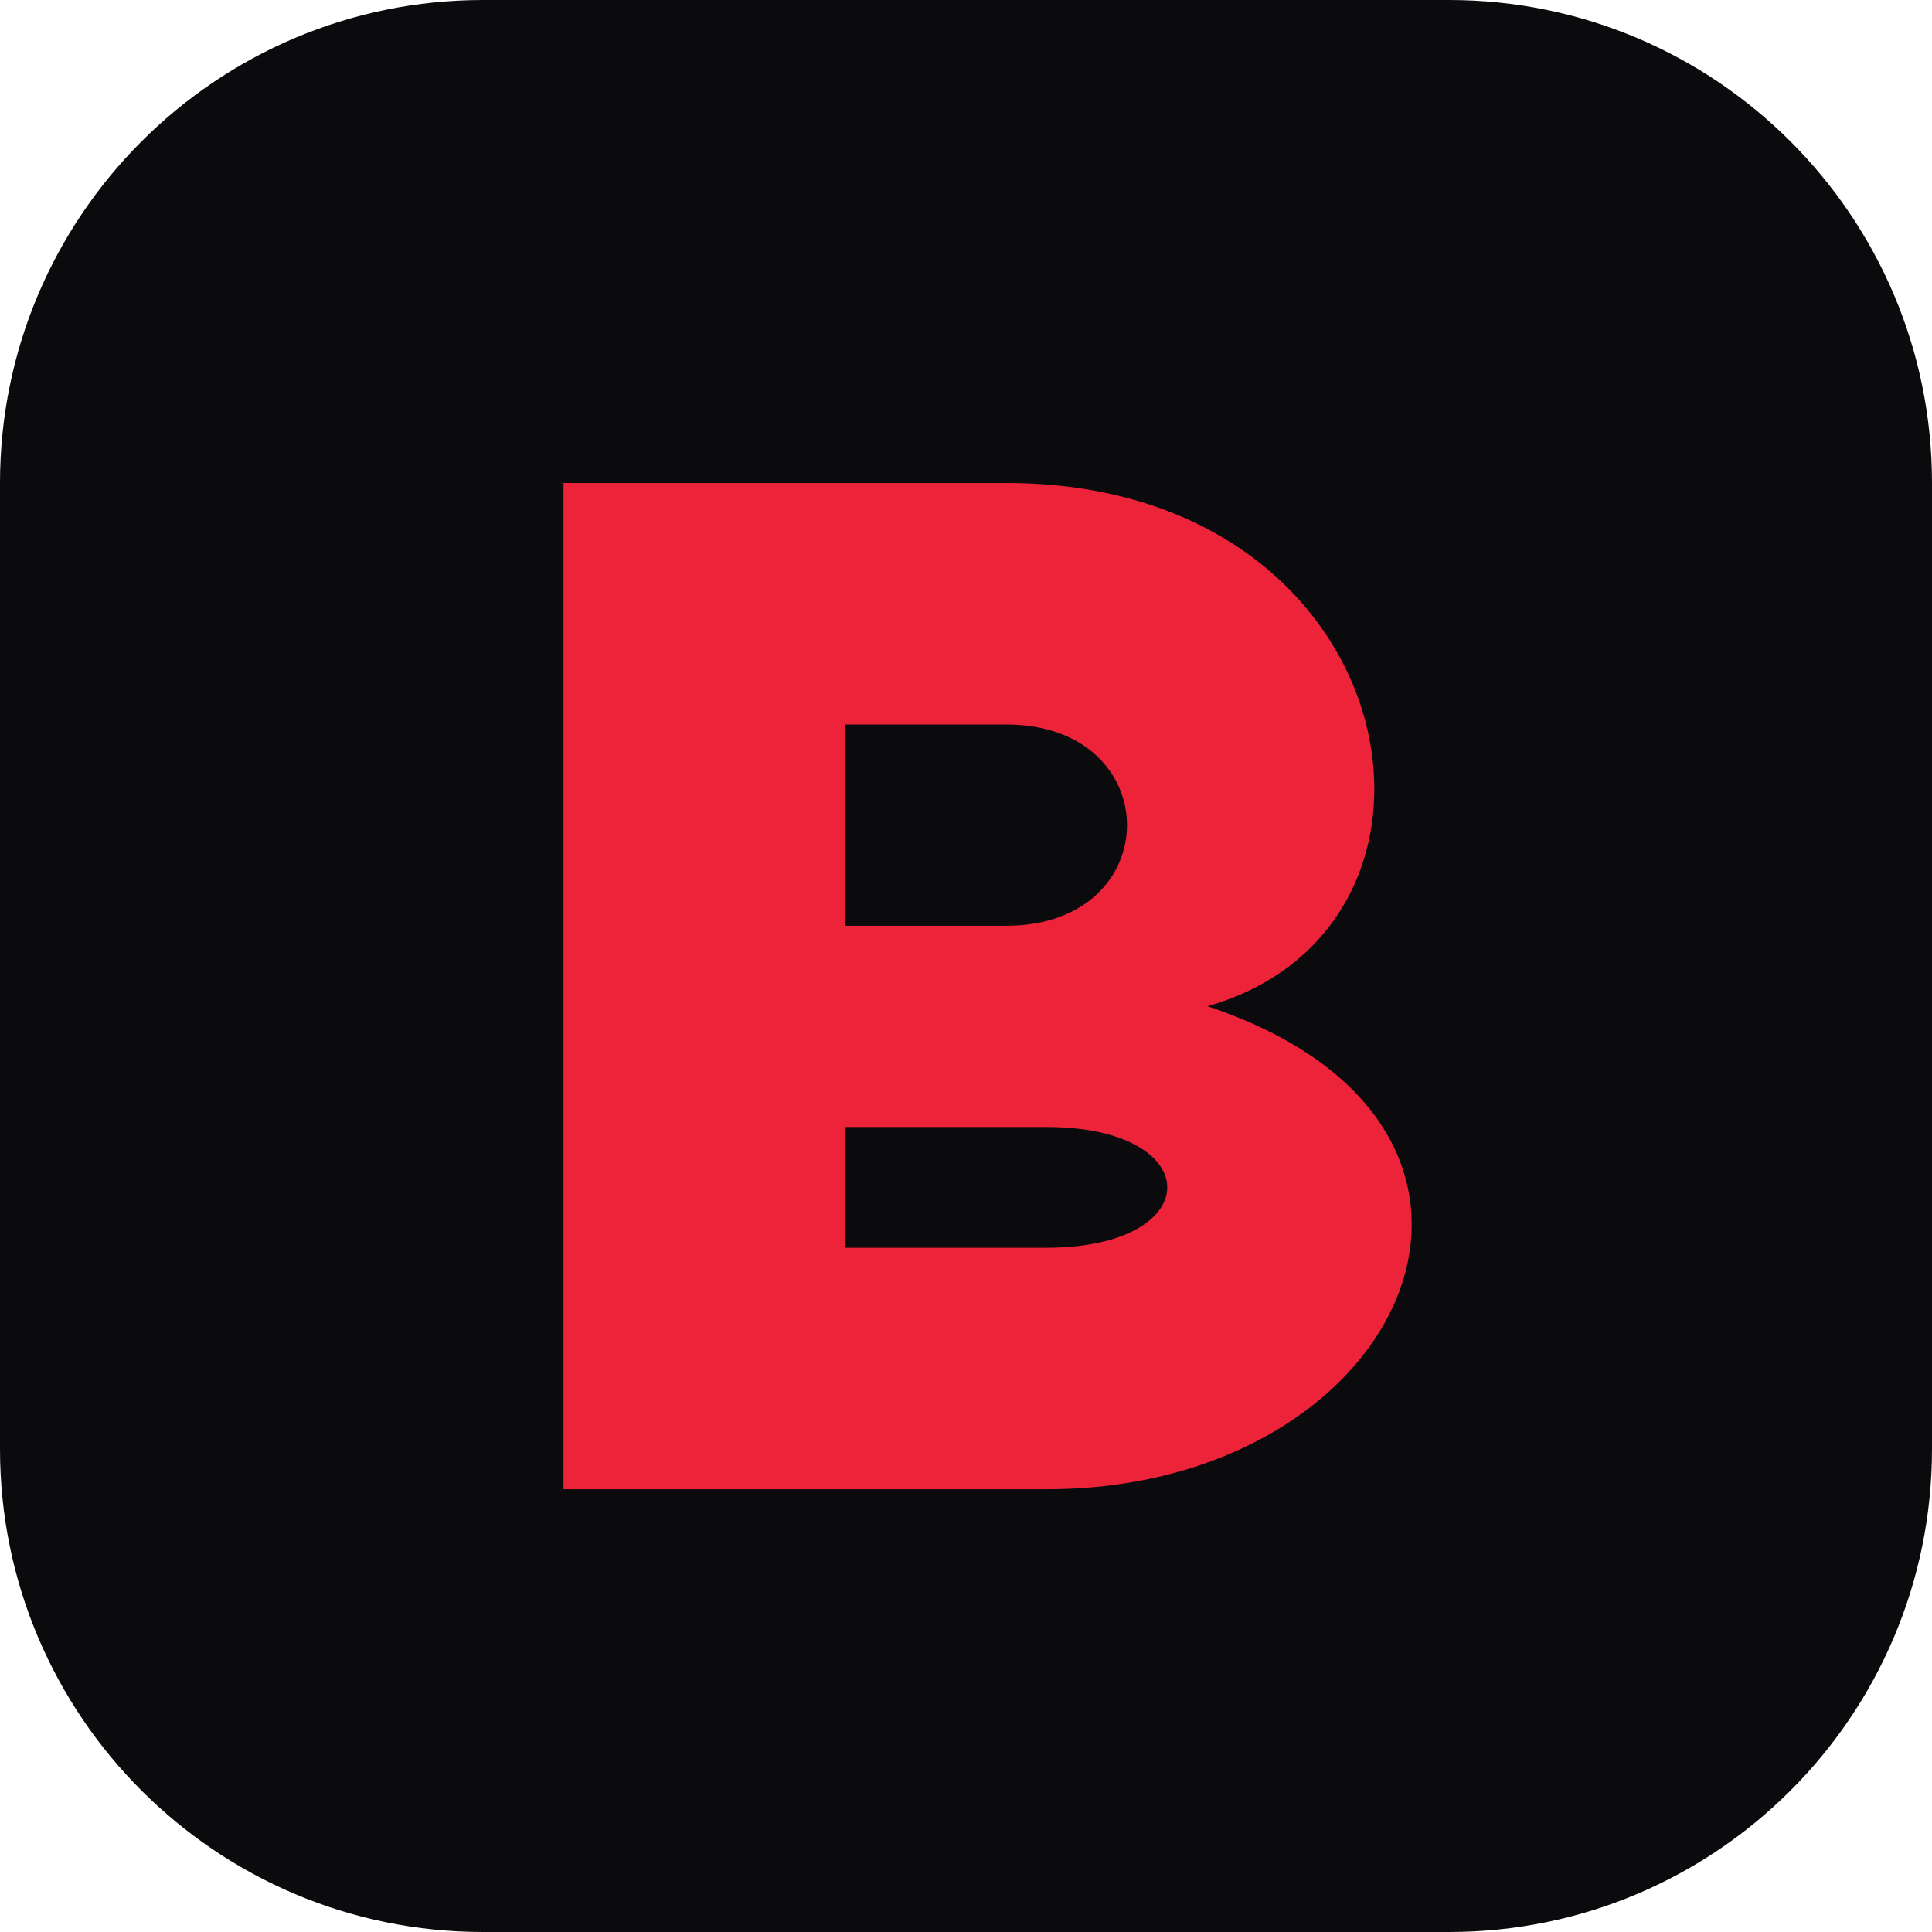
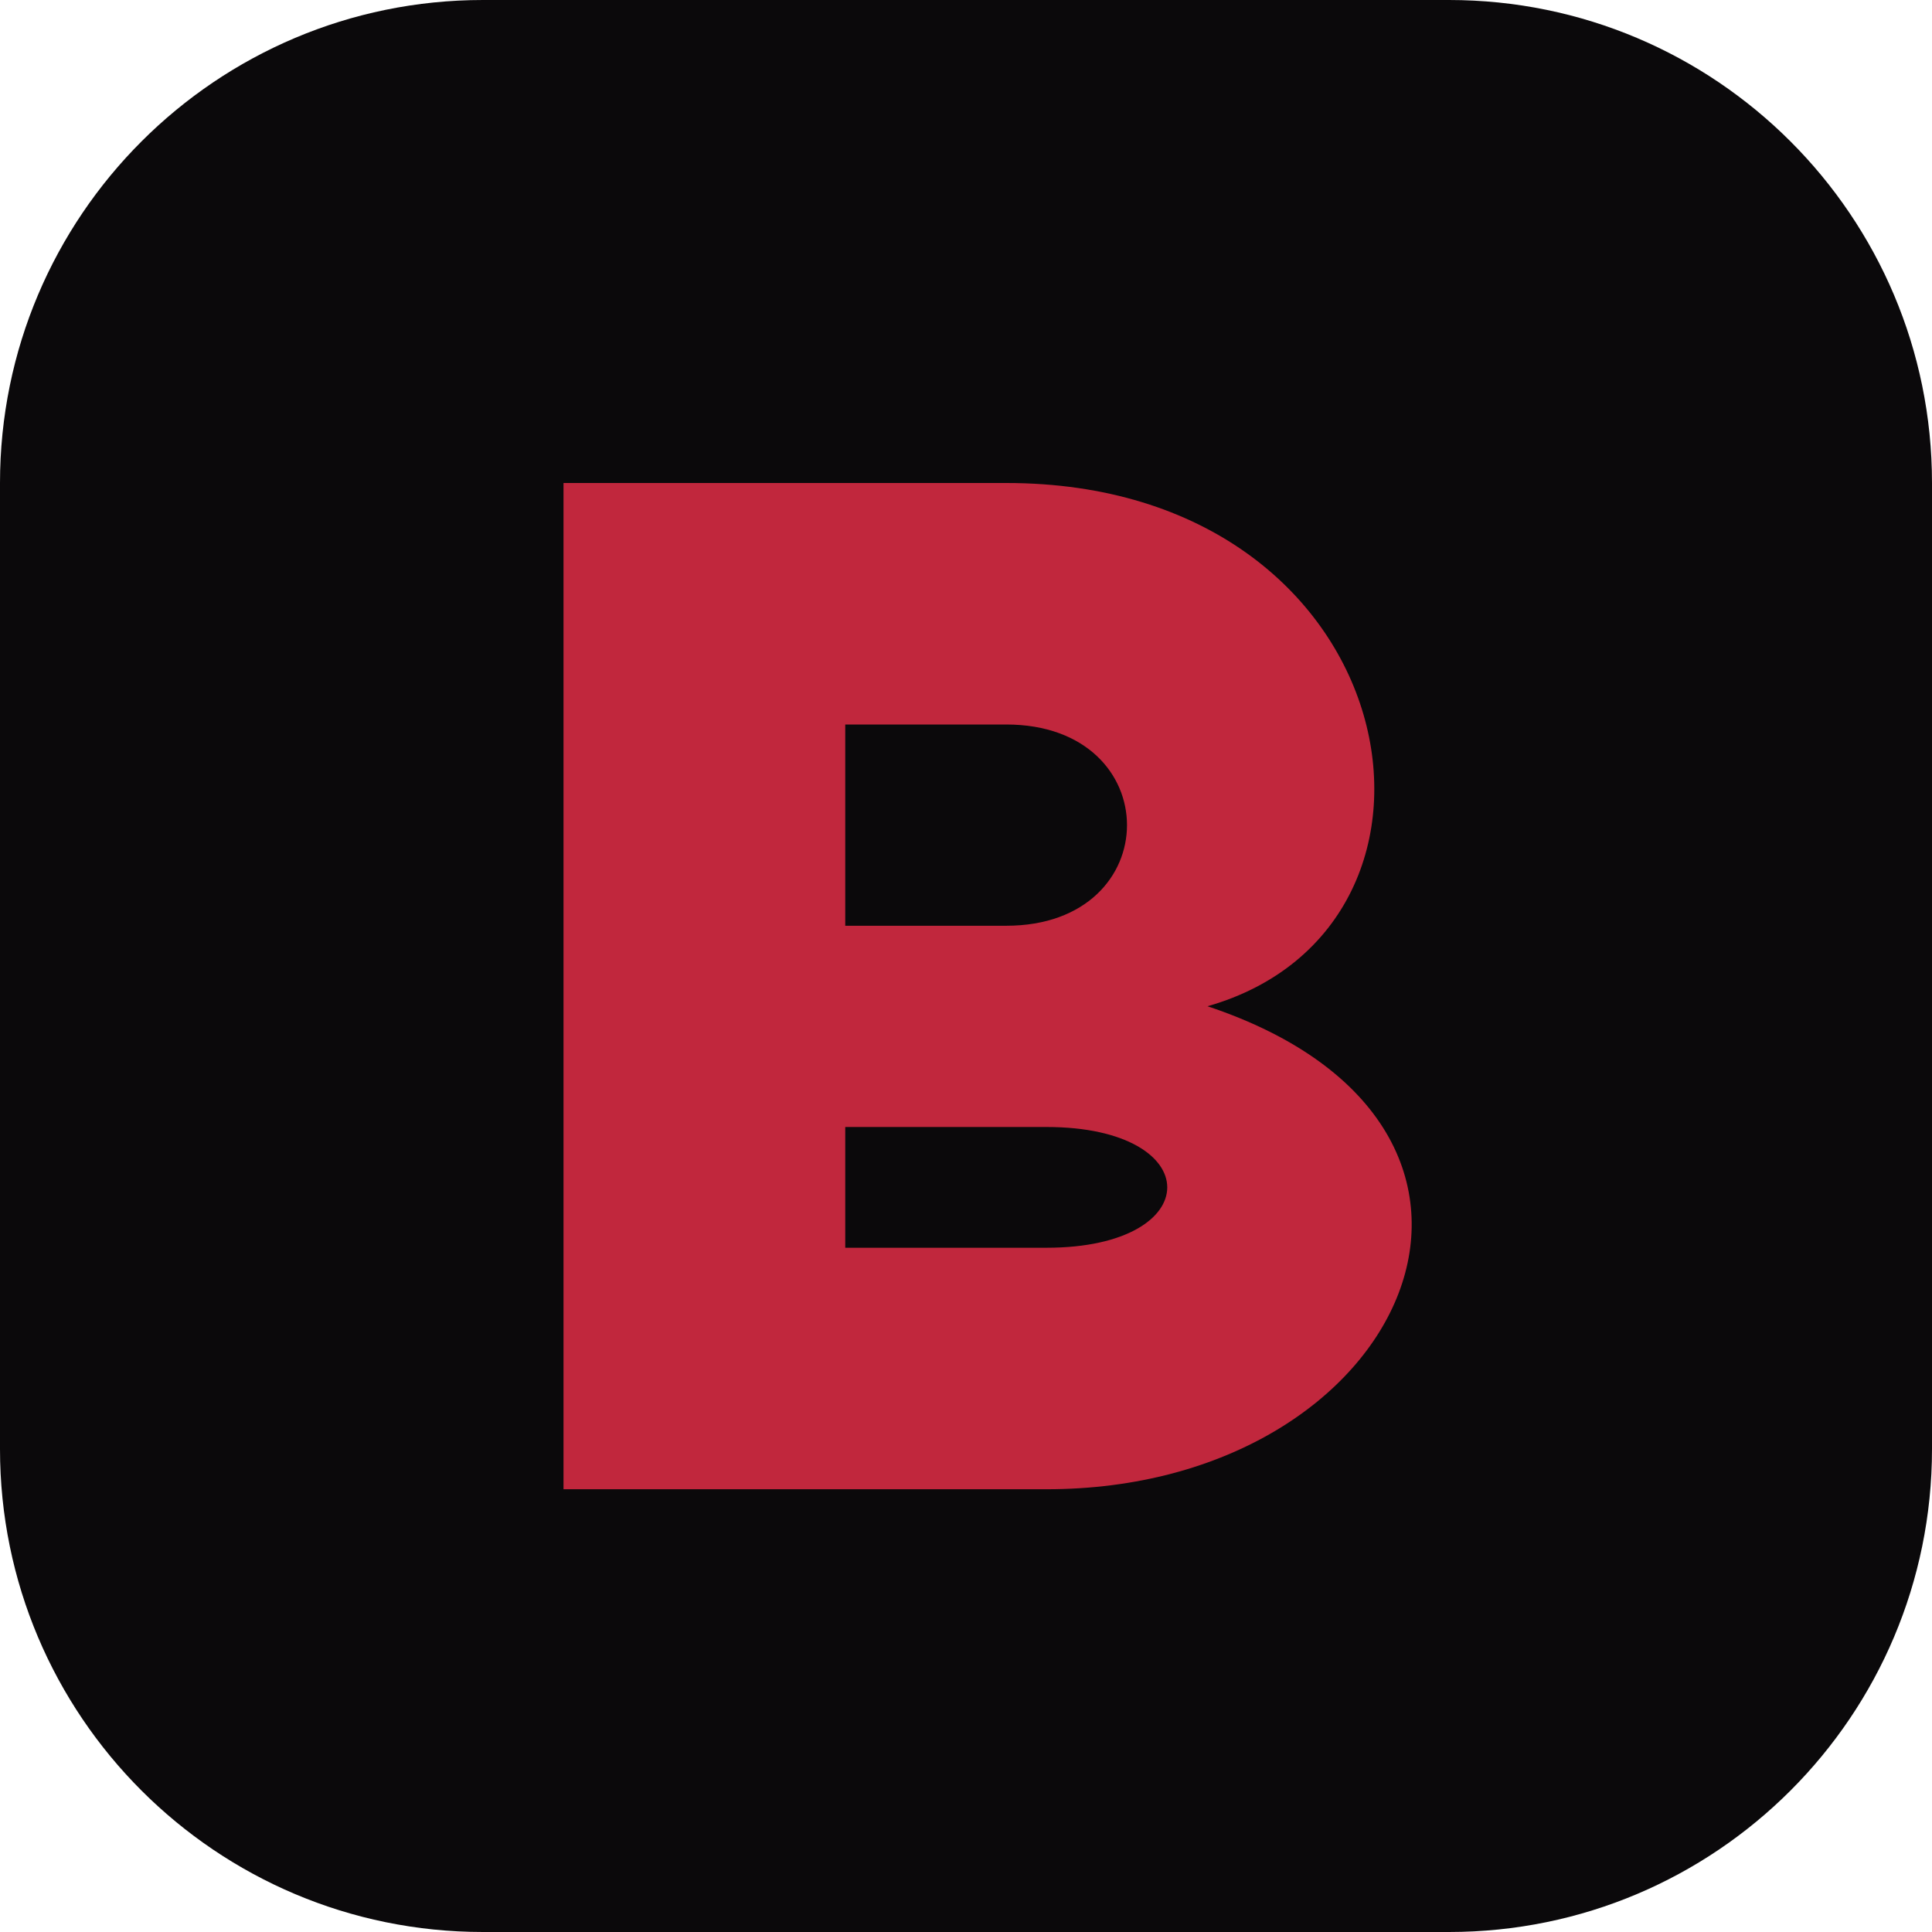
<svg xmlns="http://www.w3.org/2000/svg" viewBox="0 0 48 48">
-   <rect width="48" height="48" rx="12" fill="#0b0b0e" />
-   <path d="M14 12h11c10 0 12 11 5 13 9 3 5 12-4 12H14V12Zm7 6v5h4c4 0 4-5 0-5h-4Zm0 10v3h5c4 0 4-3 0-3h-5Z" fill="#ed233a" />
+   <rect width="48" height="48" rx="12" fill="#0b090b" />
+   <path d="M14 12h11c10 0 12 11 5 13 9 3 5 12-4 12H14V12Zm7 6v5h4c4 0 4-5 0-5h-4Zm0 10v3h5c4 0 4-3 0-3h-5Z" fill="#c1273d" />
</svg>
